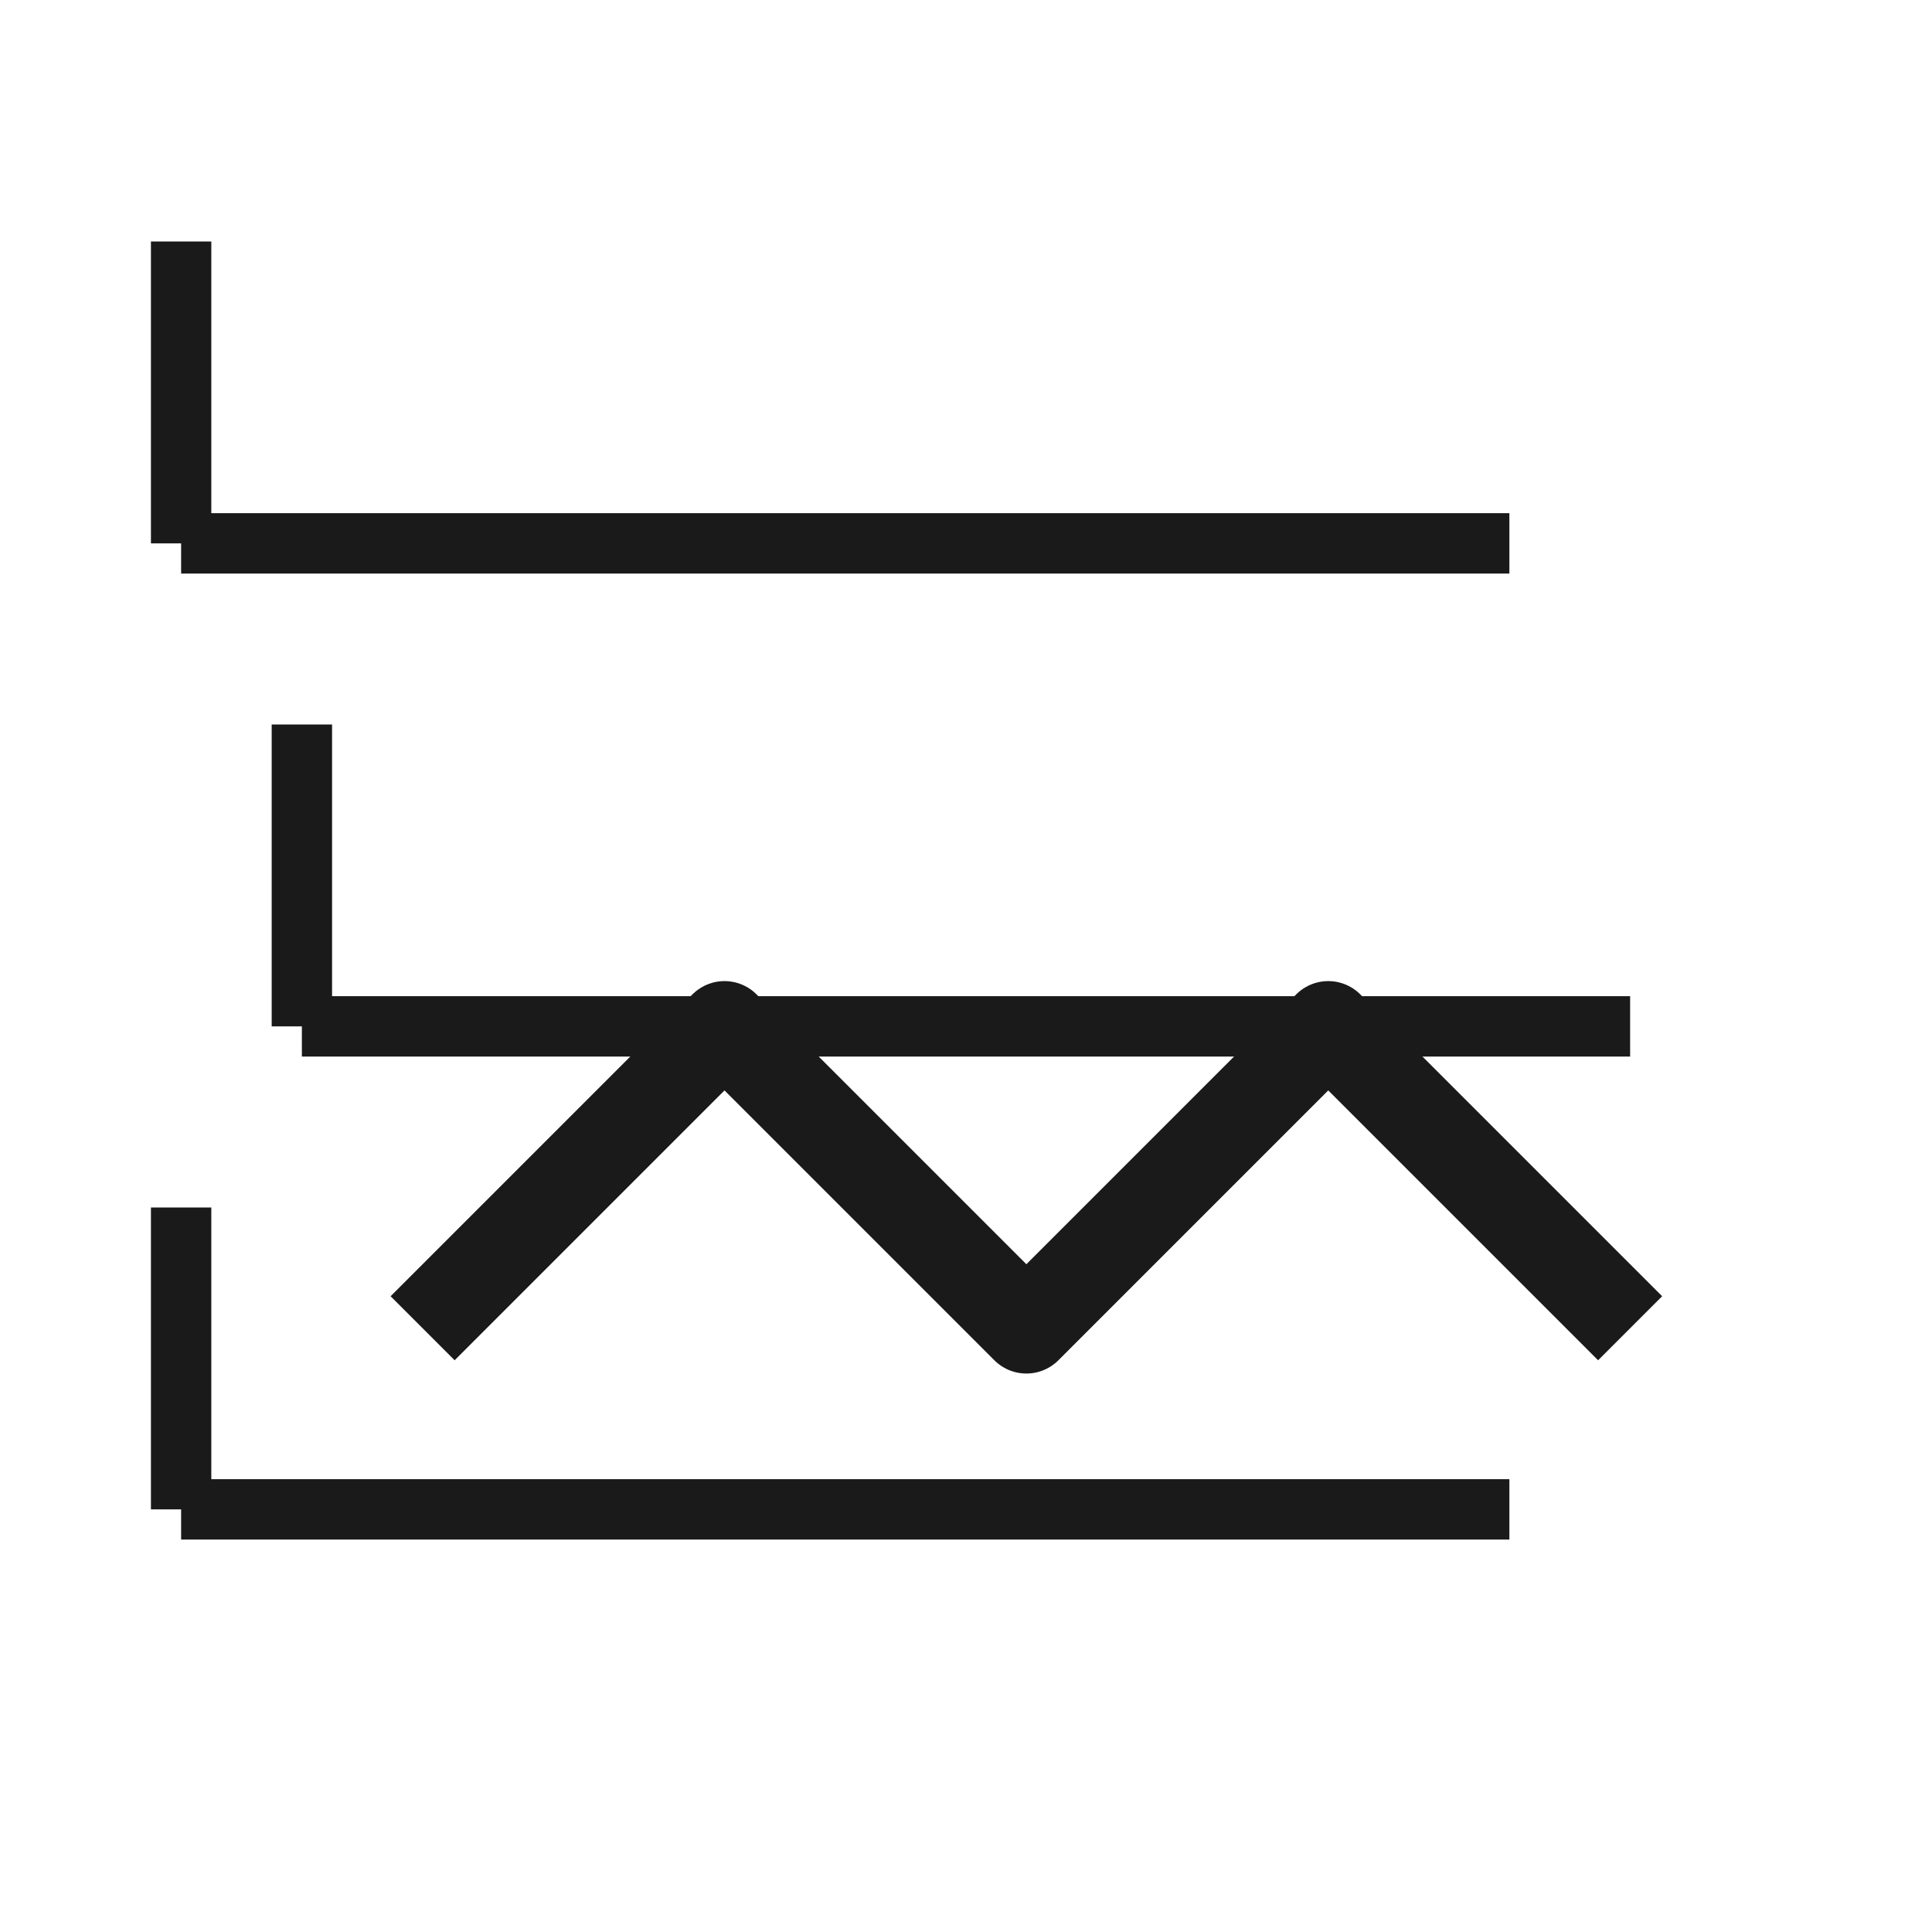
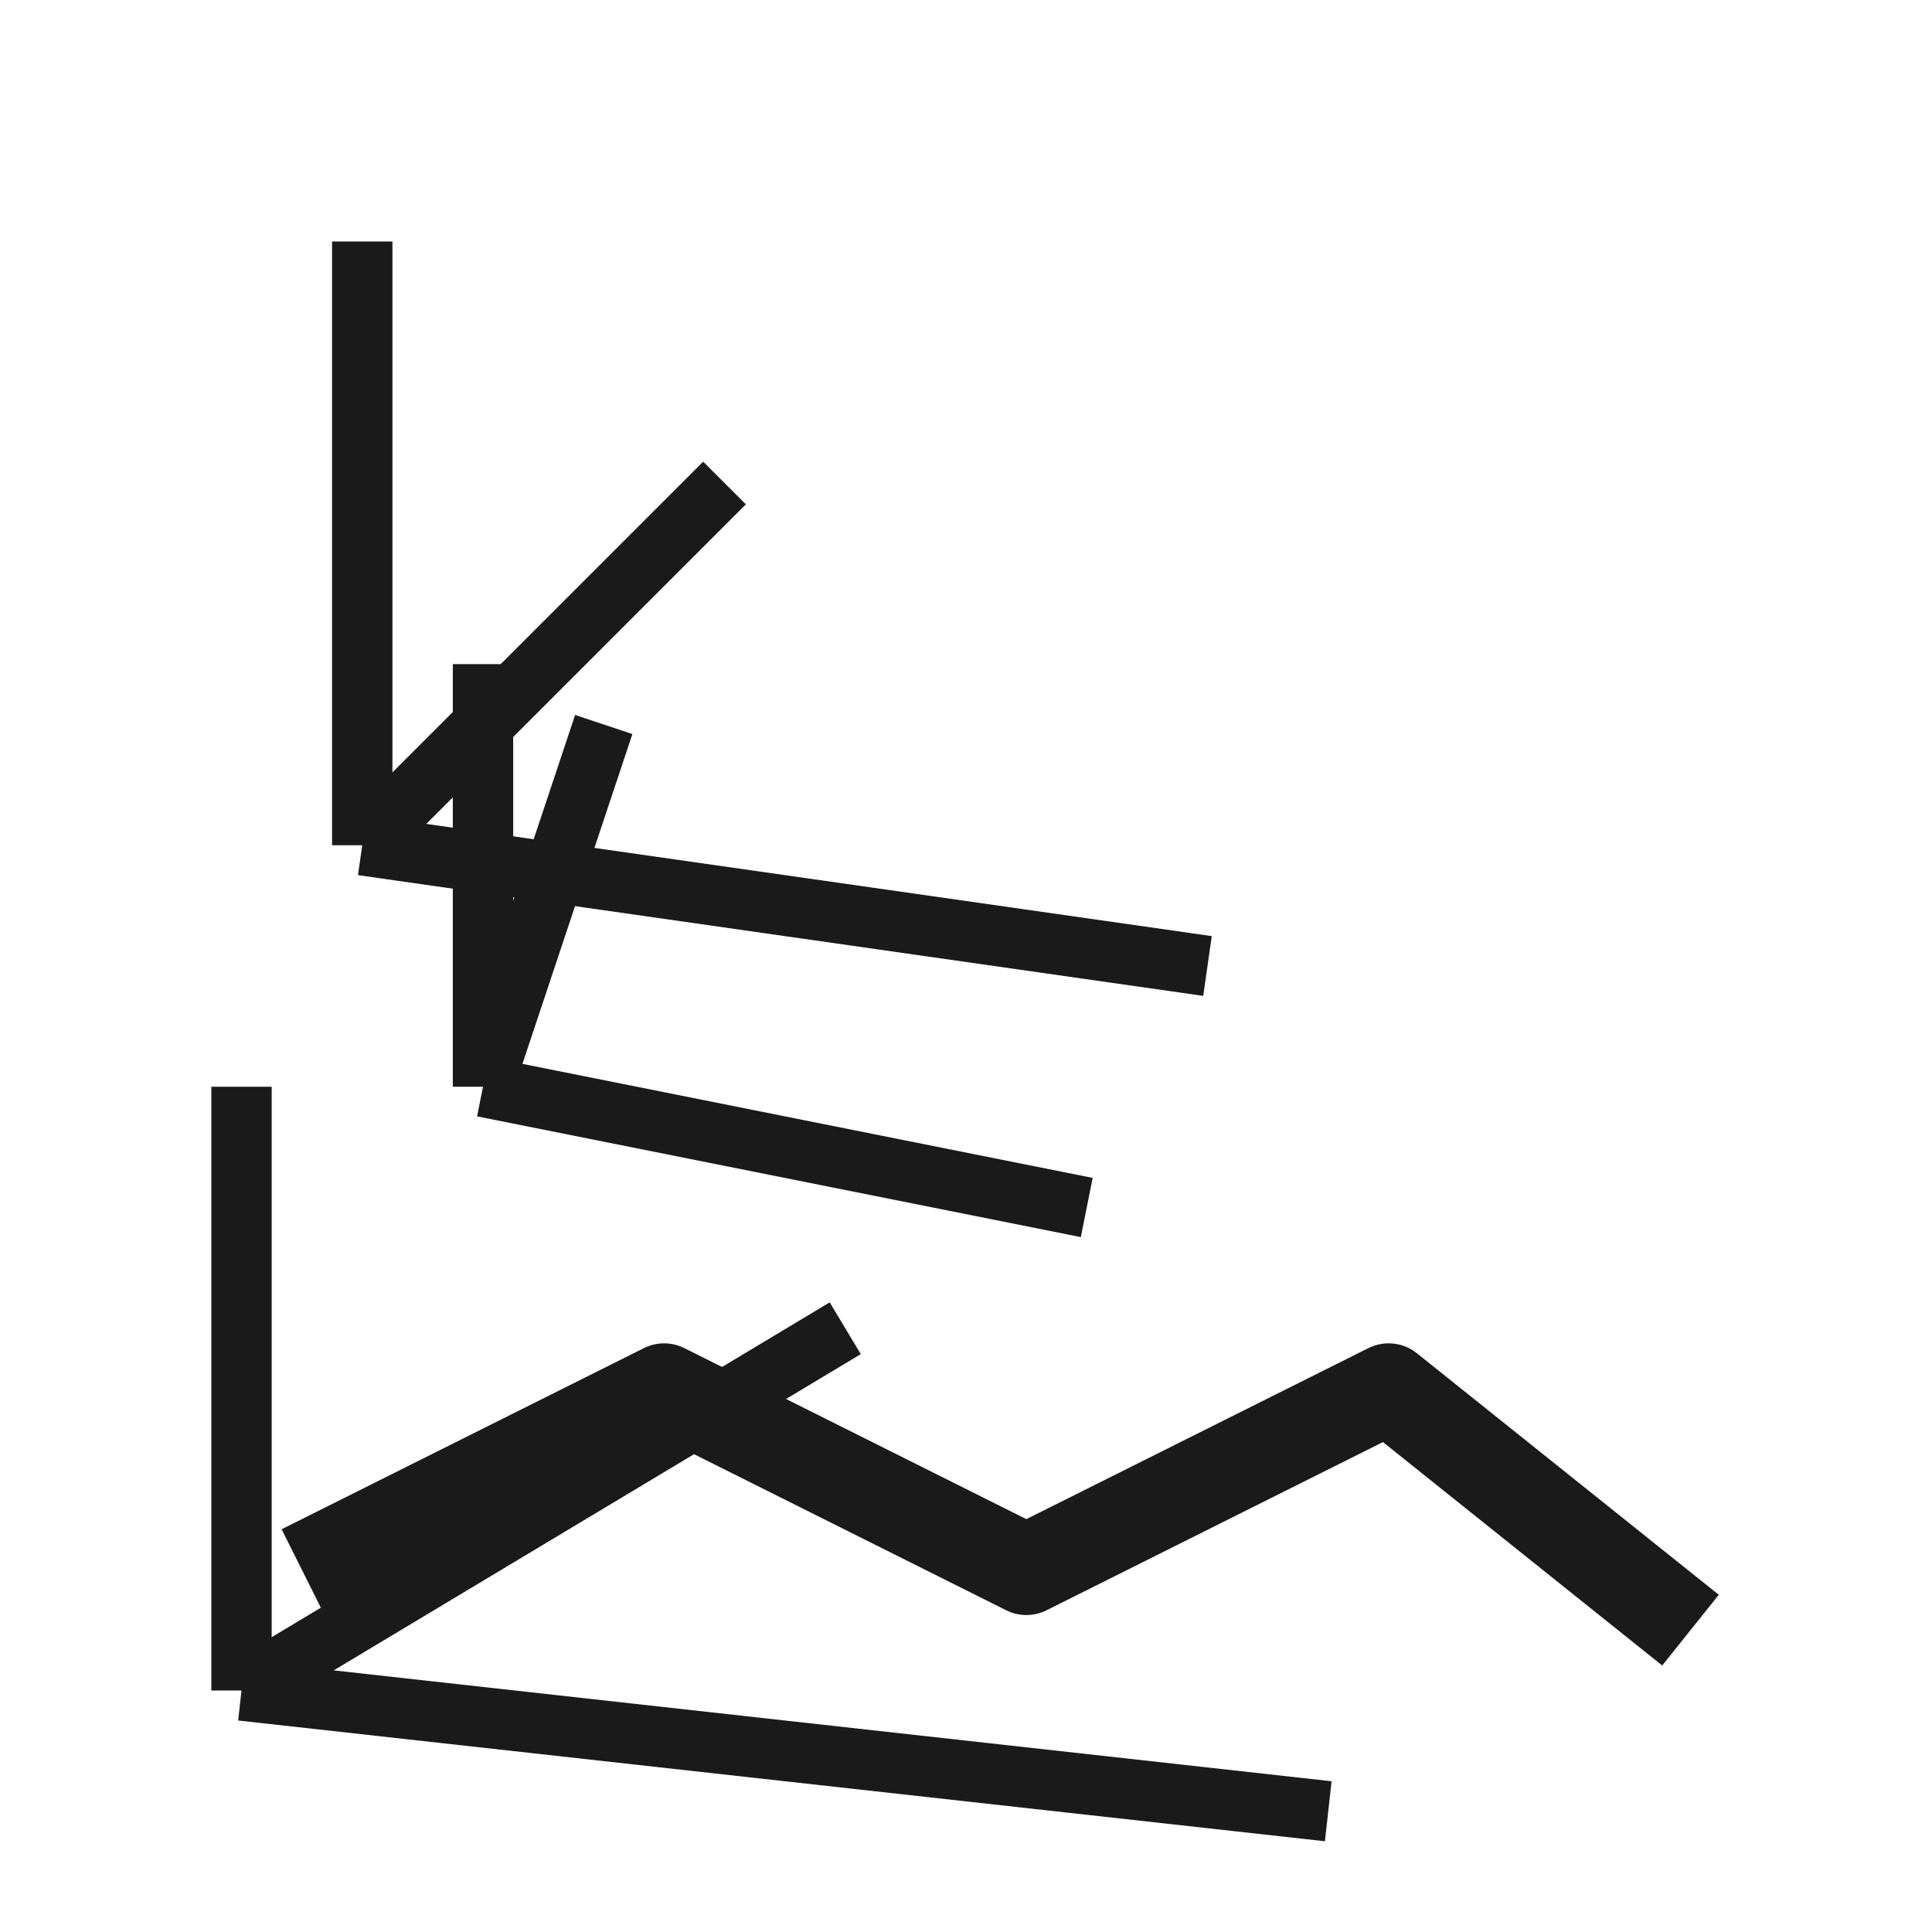
<svg xmlns="http://www.w3.org/2000/svg" viewBox="0 0 32 32" fill="none">
-   <line x1="3" y1="4" x2="3" y2="9" stroke="#1A1A1A" stroke-width="1" />
-   <line x1="3" y1="9" x2="25" y2="9" stroke="#1A1A1A" stroke-width="1" />
-   <line x1="5" y1="12" x2="5" y2="17" stroke="#1A1A1A" stroke-width="1" />
-   <line x1="5" y1="17" x2="27" y2="17" stroke="#1A1A1A" stroke-width="1" />
-   <line x1="3" y1="20" x2="3" y2="25" stroke="#1A1A1A" stroke-width="1" />
-   <line x1="3" y1="25" x2="25" y2="25" stroke="#1A1A1A" stroke-width="1" />
-   <path d="M 7,22 L 12,17 L 17,22 L 22,17 L 27,22" stroke="#1A1A1A" stroke-width="1.5" fill="none" stroke-linejoin="round" />
+   <g stroke="#1A1A1A" stroke-width="1">
+     <line x1="6" y1="4" x2="6" y2="14" />
+     <line x1="6" y1="14" x2="20" y2="16" />
+     <line x1="6" y1="14" x2="12" y2="8" />
+     <line x1="8" y1="11" x2="8" y2="18" />
+     <line x1="8" y1="18" x2="18" y2="20" />
+     <line x1="8" y1="18" x2="10" y2="12" />
+     <line x1="4" y1="18" x2="4" y2="28" />
+     <line x1="4" y1="28" x2="22" y2="30" />
+     <line x1="4" y1="28" x2="14" y2="22" />
+   </g>
+   <path d="M 5,26 L 11,23 L 17,26 L 23,23 L 28,27" stroke="#1A1A1A" stroke-width="1.5" fill="none" stroke-linejoin="round" />
</svg>
